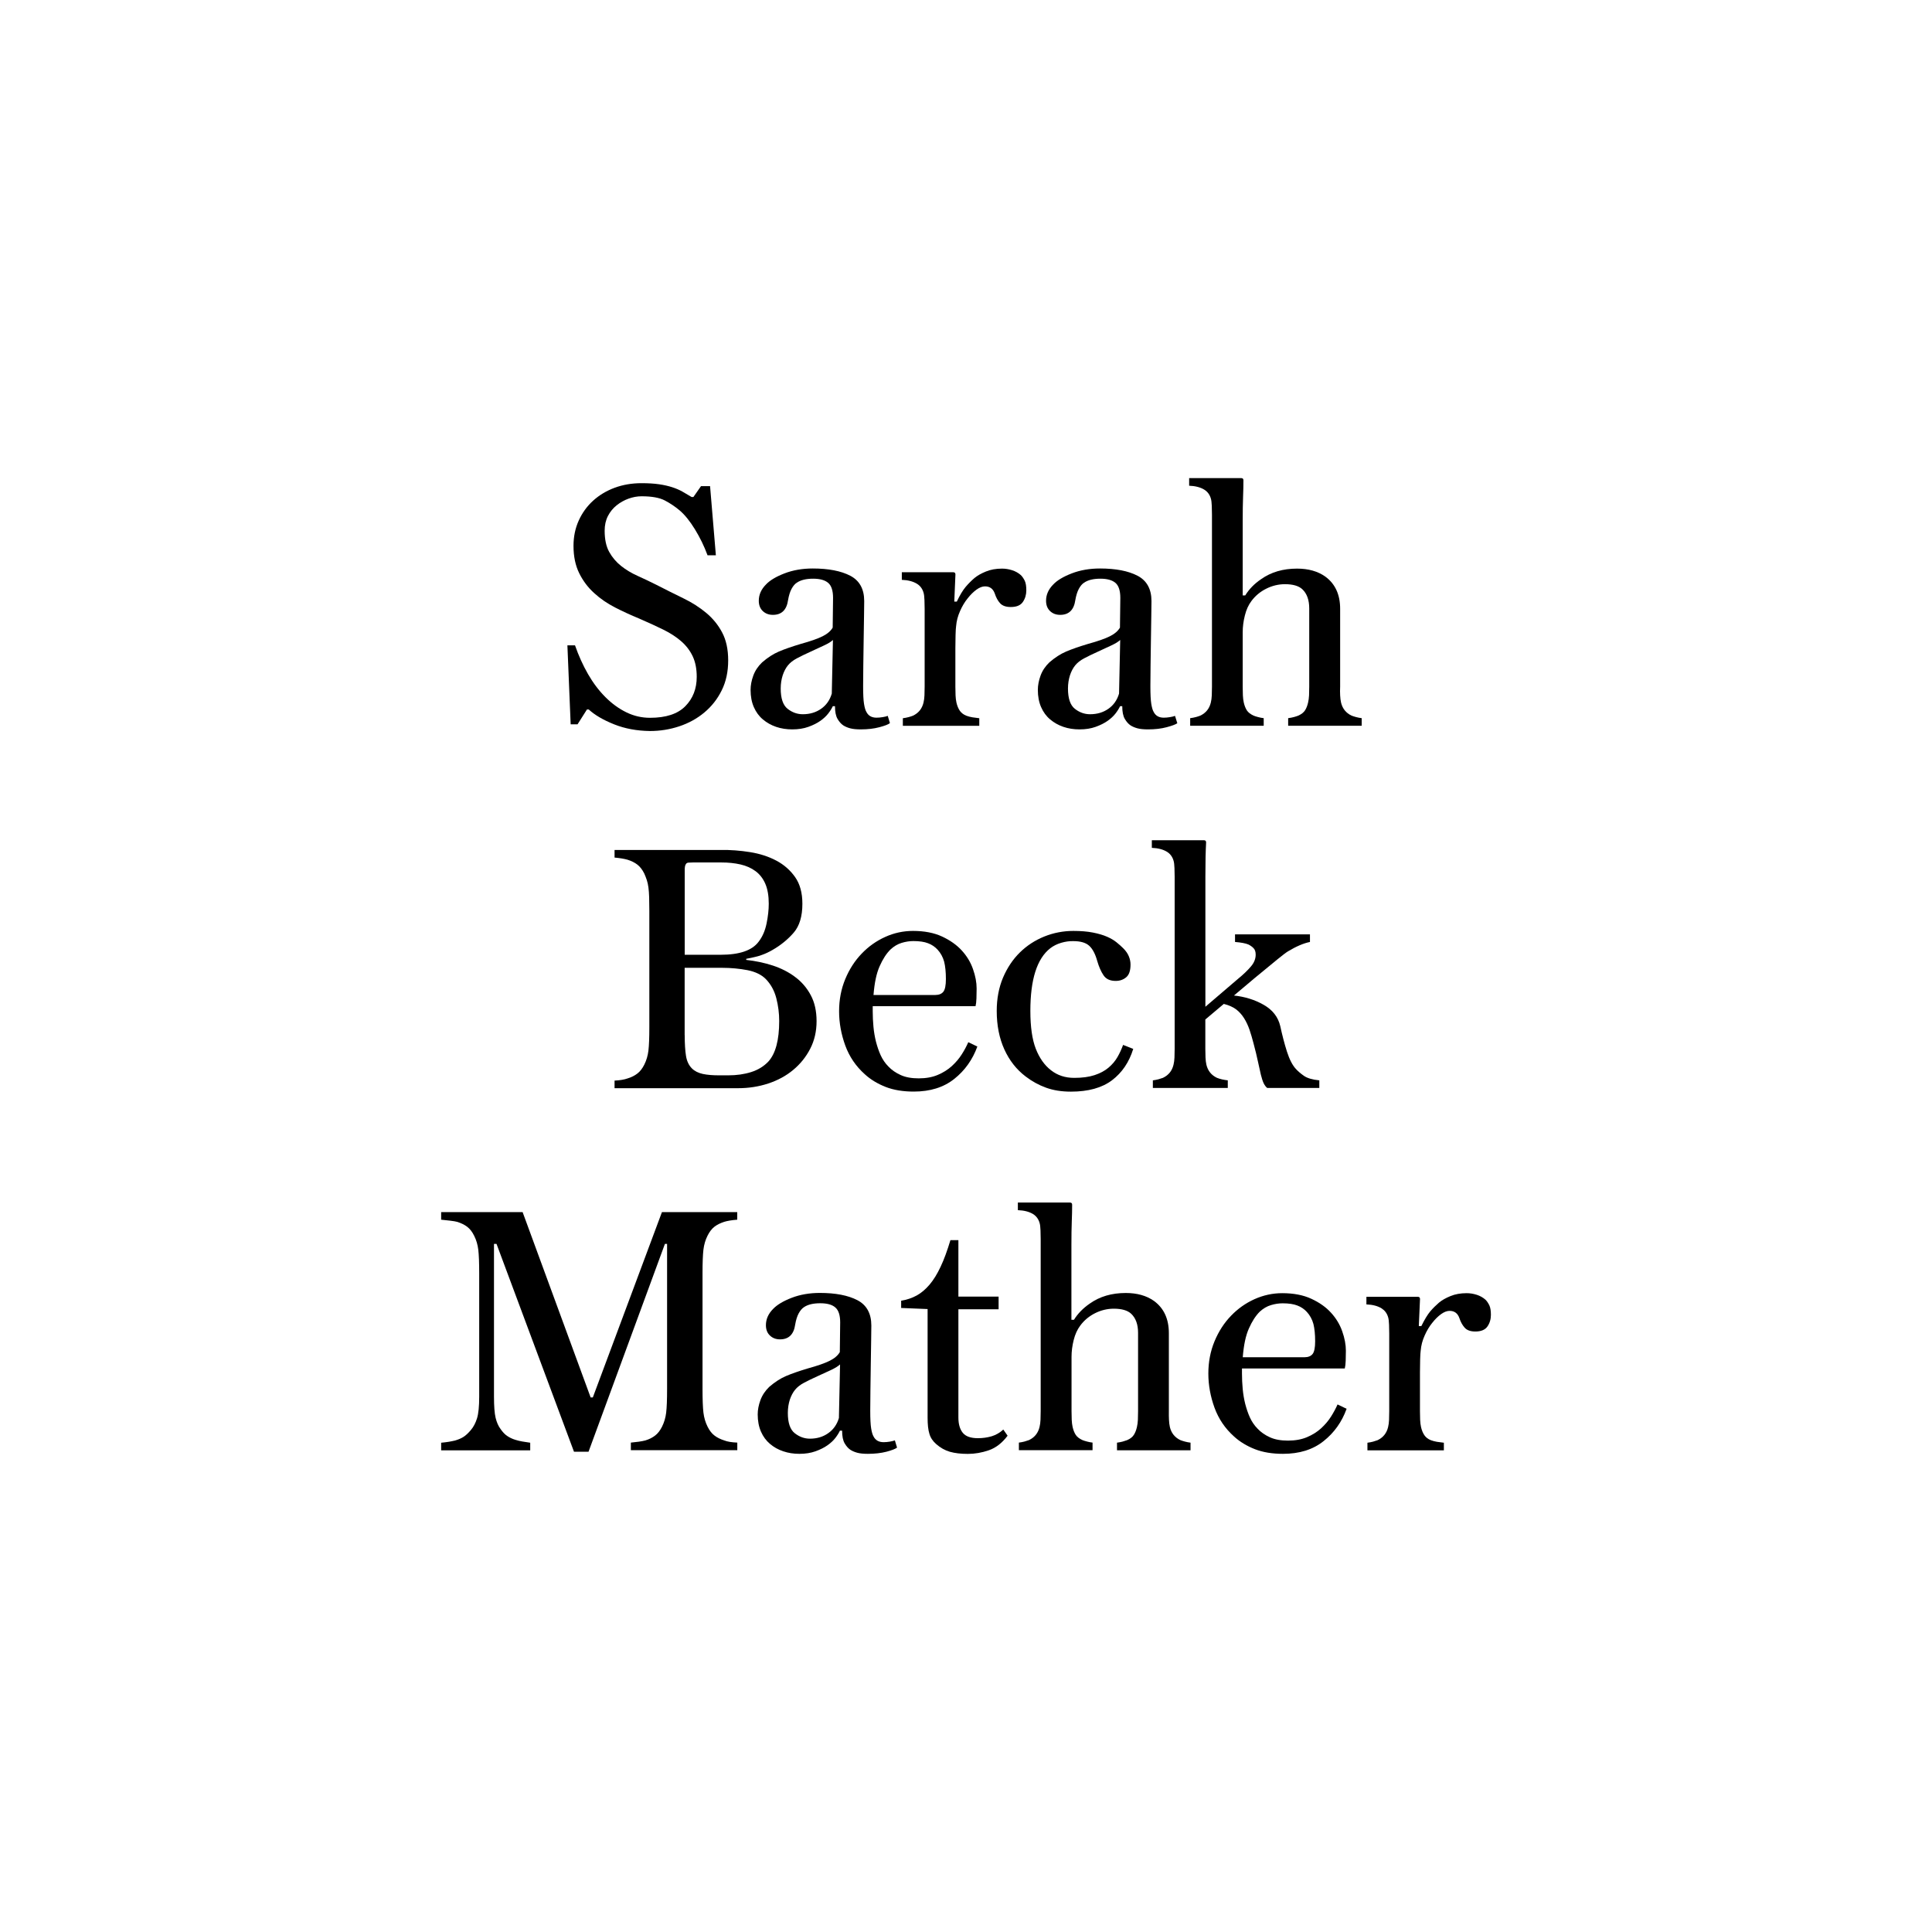
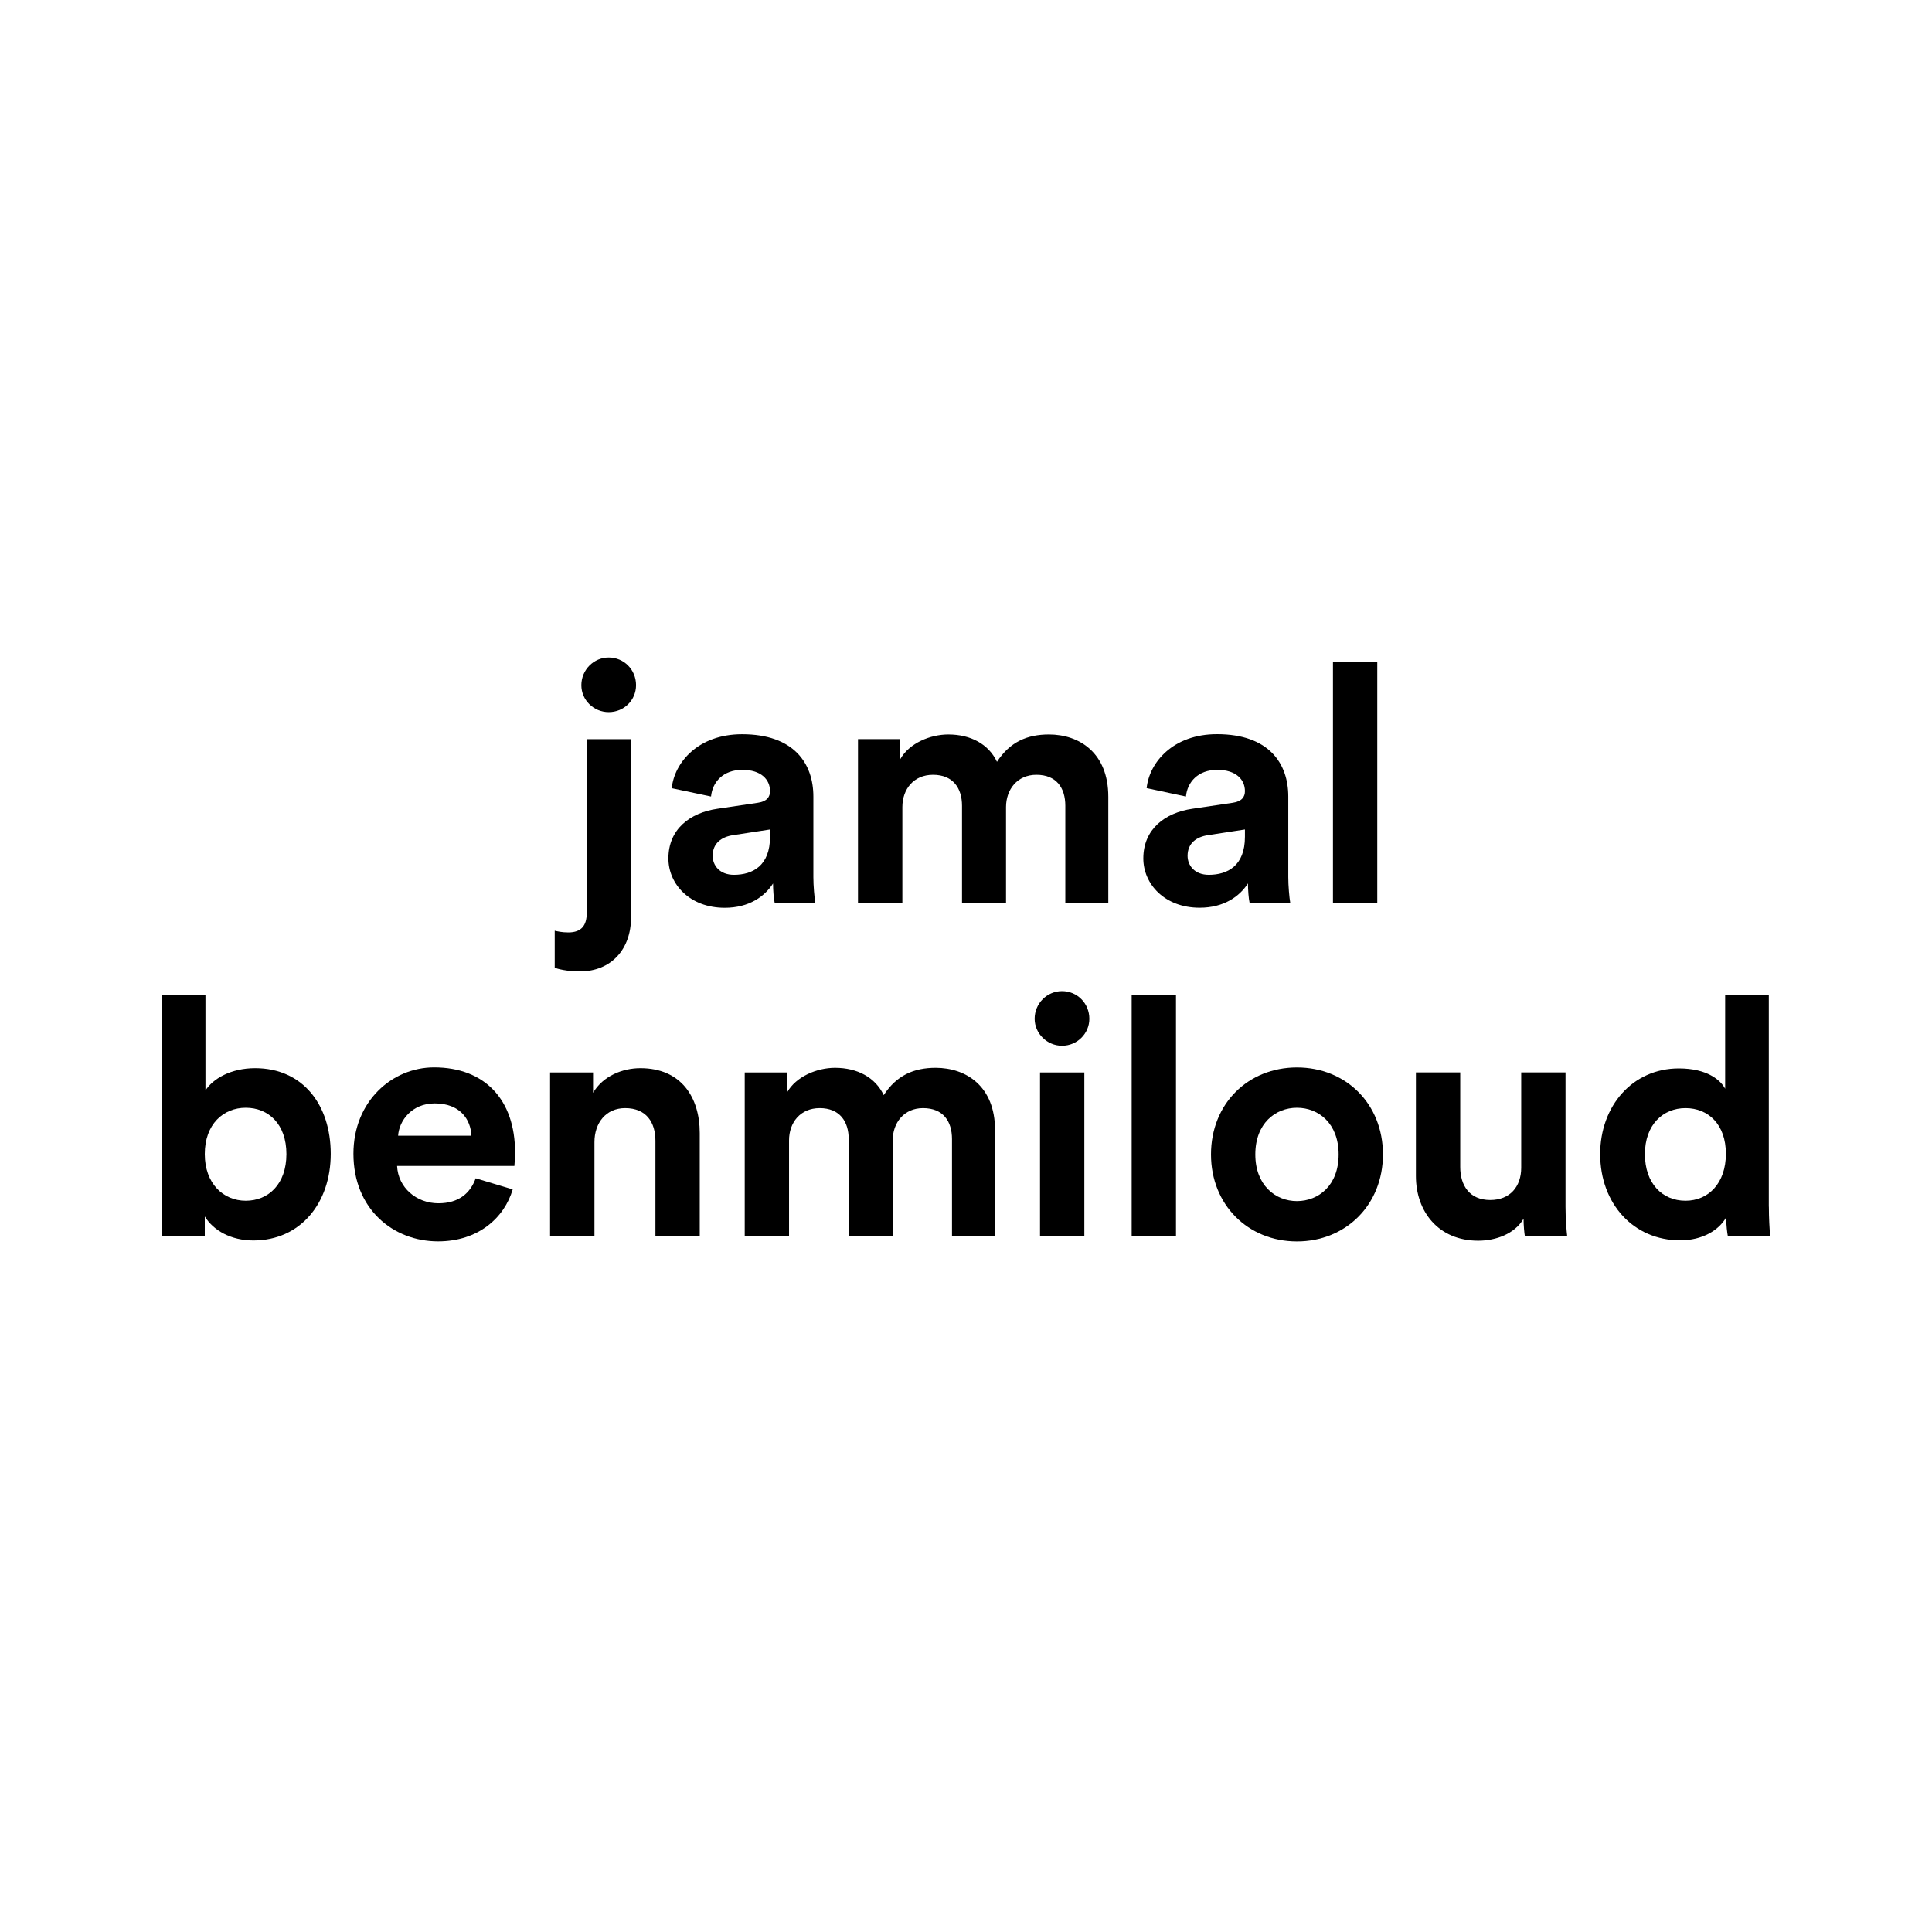
<svg xmlns="http://www.w3.org/2000/svg" version="1.1" id="Layer_1" x="0px" y="0px" viewBox="0 0 32 32" style="enable-background:new 0 0 32 32;" xml:space="preserve">
  <g>
-     <path d="M10.171,11.997c-0.18-0.072-0.32-0.154-0.42-0.246H9.722l-0.156,0.246H9.452l-0.054-1.308h0.126   c0.06,0.172,0.132,0.331,0.216,0.477s0.18,0.273,0.288,0.381s0.224,0.192,0.348,0.252   c0.123,0.06,0.253,0.09,0.39,0.09c0.264,0,0.459-0.064,0.585-0.192s0.189-0.29,0.189-0.486   c0-0.132-0.022-0.245-0.066-0.339c-0.044-0.094-0.107-0.177-0.189-0.249c-0.082-0.072-0.182-0.137-0.3-0.195   c-0.118-0.058-0.251-0.119-0.399-0.183c-0.136-0.056-0.269-0.117-0.398-0.183s-0.246-0.146-0.348-0.24   C9.737,9.729,9.655,9.619,9.593,9.493S9.499,9.217,9.499,9.041c0-0.152,0.029-0.292,0.087-0.42   c0.058-0.128,0.138-0.238,0.24-0.33s0.221-0.163,0.357-0.213c0.136-0.05,0.284-0.075,0.443-0.075   c0.112,0,0.209,0.006,0.291,0.018C11,8.033,11.072,8.05,11.134,8.07s0.118,0.044,0.168,0.072   s0.101,0.058,0.153,0.09h0.03l0.126-0.18h0.15l0.096,1.145h-0.138c-0.056-0.152-0.126-0.295-0.21-0.432   c-0.084-0.136-0.168-0.24-0.252-0.311c-0.076-0.064-0.158-0.119-0.246-0.165s-0.216-0.069-0.384-0.069   c-0.072,0-0.144,0.013-0.216,0.039c-0.072,0.026-0.138,0.063-0.198,0.111c-0.06,0.048-0.108,0.107-0.144,0.177   s-0.054,0.151-0.054,0.243c0,0.144,0.025,0.261,0.075,0.351c0.05,0.09,0.115,0.167,0.195,0.231   c0.08,0.064,0.171,0.119,0.273,0.165c0.102,0.046,0.205,0.095,0.309,0.147c0.156,0.08,0.306,0.155,0.45,0.225   c0.144,0.07,0.271,0.151,0.381,0.243c0.11,0.092,0.198,0.2,0.263,0.324c0.066,0.124,0.1,0.278,0.1,0.462   c0,0.188-0.036,0.354-0.108,0.498c-0.071,0.144-0.168,0.266-0.288,0.366c-0.12,0.1-0.258,0.176-0.414,0.228   c-0.156,0.052-0.318,0.078-0.486,0.078C10.549,12.105,10.351,12.069,10.171,11.997z" />
-     <path d="M14.565,12.045c-0.09,0.024-0.193,0.036-0.309,0.036c-0.072,0-0.131-0.006-0.175-0.018   s-0.081-0.028-0.113-0.048c-0.036-0.024-0.068-0.06-0.096-0.108c-0.028-0.048-0.042-0.118-0.042-0.21h-0.036   c-0.017,0.036-0.041,0.076-0.075,0.12c-0.034,0.044-0.078,0.085-0.132,0.123s-0.12,0.071-0.198,0.099   s-0.167,0.042-0.267,0.042c-0.096,0-0.185-0.014-0.267-0.042s-0.155-0.069-0.219-0.123   c-0.065-0.054-0.114-0.122-0.15-0.204c-0.036-0.082-0.054-0.177-0.054-0.285c0-0.076,0.015-0.155,0.045-0.237   s0.079-0.155,0.146-0.219c0.092-0.08,0.185-0.14,0.279-0.18s0.215-0.082,0.362-0.126   c0.16-0.044,0.28-0.086,0.36-0.126c0.08-0.04,0.136-0.088,0.168-0.144l0.006-0.492   c0-0.12-0.027-0.203-0.081-0.249s-0.137-0.069-0.249-0.069c-0.116,0-0.206,0.022-0.27,0.066   c-0.032,0.02-0.061,0.054-0.087,0.102c-0.026,0.048-0.045,0.11-0.058,0.185c-0.023,0.164-0.107,0.246-0.251,0.246   c-0.068,0-0.124-0.021-0.168-0.063s-0.066-0.099-0.066-0.171c0-0.1,0.04-0.19,0.12-0.27   c0.064-0.068,0.166-0.129,0.306-0.183c0.14-0.054,0.296-0.081,0.468-0.081c0.26,0,0.467,0.04,0.621,0.12   c0.153,0.08,0.231,0.22,0.231,0.419c0,0.048-0.001,0.131-0.003,0.249c-0.002,0.118-0.004,0.248-0.006,0.39   c-0.002,0.142-0.004,0.283-0.006,0.423c-0.002,0.14-0.003,0.256-0.003,0.348c0,0.136,0.005,0.234,0.015,0.294   s0.022,0.104,0.039,0.132c0.032,0.064,0.088,0.096,0.168,0.096c0.031,0,0.065-0.003,0.102-0.009   c0.036-0.006,0.065-0.013,0.084-0.021l0.036,0.12C14.714,11.999,14.655,12.021,14.565,12.045z M13.65,10.69   c-0.067,0.032-0.145,0.068-0.233,0.108c-0.08,0.036-0.152,0.071-0.216,0.105   c-0.065,0.034-0.114,0.073-0.15,0.117s-0.065,0.099-0.087,0.165c-0.021,0.066-0.033,0.139-0.033,0.219   c0,0.164,0.038,0.276,0.114,0.336s0.16,0.09,0.252,0.09c0.116,0,0.217-0.03,0.303-0.09   s0.145-0.144,0.177-0.252l0.019-0.888C13.767,10.628,13.719,10.658,13.65,10.69z" />
-     <path d="M15.994,9.721c0.046-0.054,0.095-0.103,0.146-0.147c0.048-0.04,0.111-0.076,0.19-0.108   c0.077-0.032,0.167-0.048,0.267-0.048c0.056,0,0.111,0.009,0.168,0.027c0.056,0.018,0.103,0.045,0.144,0.081   c0.024,0.024,0.045,0.055,0.064,0.093c0.018,0.038,0.026,0.091,0.026,0.159c0,0.072-0.019,0.136-0.057,0.192   c-0.038,0.056-0.104,0.084-0.201,0.084c-0.08,0-0.139-0.021-0.177-0.063s-0.066-0.095-0.087-0.159   c-0.028-0.08-0.082-0.12-0.162-0.12c-0.044,0-0.091,0.018-0.141,0.054c-0.05,0.036-0.099,0.084-0.146,0.144   c-0.049,0.06-0.091,0.13-0.126,0.21c-0.036,0.08-0.059,0.164-0.066,0.252c-0.004,0.024-0.007,0.073-0.009,0.147   c-0.002,0.074-0.003,0.144-0.003,0.213v0.642c0,0.052,0.001,0.1,0.003,0.144s0.007,0.084,0.015,0.12   c0.012,0.052,0.03,0.096,0.054,0.132c0.024,0.036,0.06,0.064,0.108,0.084c0.032,0.012,0.066,0.021,0.102,0.027   c0.036,0.006,0.074,0.011,0.114,0.015v0.126h-1.266v-0.126c0.032-0.004,0.064-0.01,0.094-0.018   c0.029-0.008,0.055-0.016,0.074-0.024c0.092-0.044,0.15-0.116,0.174-0.216c0.009-0.036,0.014-0.076,0.016-0.12   s0.003-0.092,0.003-0.144v-1.29c0-0.04-0.001-0.088-0.003-0.144c-0.002-0.056-0.007-0.098-0.016-0.126   c-0.019-0.065-0.056-0.112-0.107-0.144c-0.065-0.04-0.148-0.062-0.252-0.066v-0.126h0.852   c0.023,0,0.036,0.012,0.036,0.036l-0.019,0.45h0.042C15.899,9.856,15.948,9.776,15.994,9.721z" />
-     <path d="M19.323,12.045c-0.09,0.024-0.193,0.036-0.309,0.036c-0.072,0-0.131-0.006-0.175-0.018   s-0.081-0.028-0.113-0.048c-0.036-0.024-0.068-0.06-0.096-0.108c-0.028-0.048-0.042-0.118-0.042-0.21h-0.036   c-0.017,0.036-0.041,0.076-0.075,0.12c-0.034,0.044-0.078,0.085-0.132,0.123s-0.12,0.071-0.198,0.099   s-0.167,0.042-0.267,0.042c-0.096,0-0.185-0.014-0.267-0.042s-0.155-0.069-0.219-0.123   c-0.065-0.054-0.114-0.122-0.15-0.204c-0.036-0.082-0.054-0.177-0.054-0.285c0-0.076,0.015-0.155,0.045-0.237   s0.079-0.155,0.146-0.219c0.092-0.08,0.185-0.14,0.279-0.18s0.215-0.082,0.362-0.126   c0.16-0.044,0.28-0.086,0.36-0.126c0.08-0.04,0.136-0.088,0.168-0.144l0.006-0.492   c0-0.12-0.027-0.203-0.081-0.249s-0.137-0.069-0.249-0.069c-0.116,0-0.206,0.022-0.27,0.066   c-0.032,0.02-0.061,0.054-0.087,0.102c-0.026,0.048-0.045,0.11-0.058,0.185c-0.023,0.164-0.107,0.246-0.251,0.246   c-0.068,0-0.124-0.021-0.168-0.063s-0.066-0.099-0.066-0.171c0-0.1,0.04-0.19,0.12-0.27   c0.064-0.068,0.166-0.129,0.306-0.183c0.14-0.054,0.296-0.081,0.468-0.081c0.26,0,0.467,0.04,0.621,0.12   c0.153,0.08,0.231,0.22,0.231,0.419c0,0.048-0.001,0.131-0.003,0.249c-0.002,0.118-0.004,0.248-0.006,0.39   c-0.002,0.142-0.004,0.283-0.006,0.423c-0.002,0.14-0.003,0.256-0.003,0.348c0,0.136,0.005,0.234,0.015,0.294   s0.022,0.104,0.039,0.132c0.032,0.064,0.088,0.096,0.168,0.096c0.031,0,0.065-0.003,0.102-0.009   c0.036-0.006,0.065-0.013,0.084-0.021L19.5,11.979C19.472,11.999,19.413,12.021,19.323,12.045z M18.408,10.69   c-0.067,0.032-0.145,0.068-0.233,0.108c-0.08,0.036-0.152,0.071-0.216,0.105   c-0.065,0.034-0.114,0.073-0.15,0.117s-0.065,0.099-0.087,0.165c-0.021,0.066-0.033,0.139-0.033,0.219   c0,0.164,0.038,0.276,0.114,0.336s0.16,0.09,0.252,0.09c0.116,0,0.217-0.03,0.303-0.09   s0.145-0.144,0.177-0.252l0.019-0.888C18.524,10.628,18.477,10.658,18.408,10.69z" />
-     <path d="M22.197,11.517c0.002,0.044,0.007,0.084,0.015,0.12c0.024,0.1,0.082,0.172,0.174,0.216   c0.021,0.008,0.045,0.016,0.075,0.024c0.03,0.008,0.06,0.014,0.093,0.018v0.126h-1.218v-0.126   c0.032-0.004,0.064-0.01,0.094-0.018c0.029-0.008,0.055-0.016,0.074-0.024c0.053-0.024,0.089-0.053,0.111-0.087   s0.039-0.077,0.051-0.129c0.008-0.036,0.014-0.076,0.016-0.12s0.003-0.092,0.003-0.144v-1.295   c0-0.14-0.038-0.246-0.114-0.318c-0.06-0.056-0.156-0.084-0.288-0.084c-0.107,0-0.212,0.025-0.311,0.075   c-0.1,0.05-0.182,0.119-0.246,0.206c-0.048,0.064-0.084,0.143-0.107,0.237c-0.024,0.094-0.036,0.187-0.036,0.279   v0.9c0,0.052,0.001,0.1,0.003,0.144s0.007,0.084,0.015,0.12c0.012,0.052,0.029,0.095,0.051,0.129   c0.022,0.034,0.06,0.063,0.111,0.087c0.019,0.008,0.045,0.016,0.075,0.024c0.029,0.008,0.06,0.014,0.093,0.018   v0.126h-1.218v-0.126c0.032-0.004,0.064-0.01,0.094-0.018c0.029-0.008,0.055-0.016,0.074-0.024   c0.092-0.044,0.15-0.116,0.174-0.216c0.009-0.036,0.014-0.076,0.016-0.12s0.003-0.092,0.003-0.144V8.525   c0-0.04-0.001-0.088-0.003-0.144c-0.002-0.056-0.007-0.098-0.016-0.126c-0.019-0.064-0.056-0.112-0.107-0.144   c-0.065-0.04-0.148-0.062-0.252-0.066v-0.126h0.863c0.024,0,0.036,0.012,0.036,0.036c0,0.084-0.002,0.177-0.006,0.279   c-0.004,0.102-0.006,0.233-0.006,0.393v1.235h0.042c0.064-0.104,0.151-0.194,0.264-0.27   c0.164-0.116,0.361-0.174,0.594-0.174c0.188,0,0.344,0.044,0.468,0.132c0.164,0.12,0.246,0.298,0.246,0.534   v1.29C22.194,11.425,22.195,11.473,22.197,11.517z" />
-     <path d="M12.424,14.114c0.162,0.026,0.307,0.073,0.435,0.141c0.128,0.068,0.231,0.159,0.311,0.273   c0.08,0.114,0.12,0.261,0.12,0.441c0,0.208-0.048,0.368-0.144,0.479c-0.097,0.112-0.214,0.208-0.354,0.288   c-0.056,0.032-0.113,0.06-0.174,0.081c-0.06,0.022-0.145,0.043-0.258,0.064v0.018   c0.152,0.017,0.298,0.047,0.439,0.093c0.14,0.046,0.264,0.109,0.371,0.19c0.108,0.08,0.194,0.18,0.258,0.3   c0.065,0.12,0.097,0.264,0.097,0.432s-0.035,0.32-0.105,0.456s-0.164,0.253-0.282,0.351   c-0.117,0.098-0.256,0.173-0.413,0.225c-0.158,0.052-0.325,0.078-0.501,0.078h-2.045v-0.126   c0.088-0.004,0.16-0.016,0.216-0.036c0.064-0.019,0.118-0.047,0.162-0.081c0.044-0.033,0.082-0.083,0.114-0.146   c0.036-0.072,0.059-0.15,0.069-0.234c0.01-0.084,0.015-0.214,0.015-0.39v-1.925   c0-0.088-0.001-0.163-0.003-0.225s-0.006-0.116-0.012-0.162c-0.006-0.046-0.015-0.087-0.027-0.123   c-0.012-0.036-0.026-0.072-0.042-0.108c-0.032-0.064-0.07-0.113-0.114-0.147c-0.044-0.034-0.098-0.061-0.162-0.081   c-0.056-0.016-0.128-0.028-0.216-0.036v-0.126h1.757C12.099,14.075,12.262,14.088,12.424,14.114z M11.935,15.814   c0.312,0,0.522-0.071,0.63-0.216c0.065-0.084,0.108-0.185,0.132-0.303c0.024-0.118,0.036-0.227,0.036-0.327   c0-0.132-0.019-0.242-0.057-0.33c-0.038-0.088-0.093-0.158-0.162-0.209c-0.07-0.052-0.153-0.089-0.249-0.111   s-0.202-0.033-0.317-0.033H11.479c-0.032,0-0.058,0.001-0.078,0.003c-0.02,0.002-0.034,0.011-0.042,0.027   c-0.012,0.016-0.018,0.048-0.018,0.096v1.403H11.935z M11.341,17.145c0,0.141,0.007,0.254,0.021,0.342   c0.014,0.089,0.047,0.158,0.099,0.21c0.044,0.044,0.104,0.074,0.18,0.091c0.076,0.016,0.166,0.023,0.27,0.023   h0.149c0.141,0,0.267-0.018,0.381-0.054s0.209-0.094,0.285-0.174c0.12-0.132,0.18-0.356,0.18-0.672   c0-0.128-0.016-0.254-0.048-0.378s-0.09-0.23-0.174-0.317c-0.072-0.072-0.173-0.121-0.303-0.147   c-0.13-0.025-0.272-0.039-0.423-0.039h-0.618V17.145z" />
-     <path d="M15.806,17.87c-0.177,0.141-0.4,0.21-0.672,0.21c-0.176,0-0.331-0.025-0.465-0.077   c-0.134-0.053-0.249-0.122-0.345-0.21c-0.148-0.132-0.256-0.291-0.324-0.477c-0.067-0.185-0.102-0.374-0.102-0.566   c0-0.191,0.034-0.369,0.102-0.533c0.068-0.164,0.159-0.305,0.273-0.423c0.113-0.118,0.243-0.21,0.39-0.276   c0.145-0.066,0.299-0.099,0.459-0.099c0.188,0,0.349,0.031,0.482,0.093s0.242,0.139,0.326,0.231   c0.084,0.092,0.146,0.194,0.186,0.309c0.04,0.113,0.06,0.221,0.06,0.32c0,0.057-0.001,0.111-0.003,0.165   s-0.007,0.097-0.015,0.129h-1.703v0.084c0,0.084,0.004,0.169,0.012,0.255s0.022,0.169,0.042,0.249   c0.021,0.08,0.046,0.155,0.078,0.225c0.032,0.07,0.074,0.131,0.126,0.184c0.056,0.06,0.125,0.107,0.207,0.144   s0.181,0.054,0.297,0.054c0.12,0,0.225-0.019,0.315-0.057s0.168-0.087,0.234-0.147   c0.065-0.06,0.12-0.124,0.164-0.194c0.045-0.07,0.08-0.137,0.108-0.201l0.15,0.072   C16.109,17.551,15.981,17.731,15.806,17.87z M14.57,16.003c-0.053,0.117-0.086,0.276-0.102,0.477h1.025   c0.06,0,0.104-0.019,0.132-0.054c0.028-0.036,0.042-0.106,0.042-0.21c0-0.116-0.01-0.212-0.029-0.288   c-0.021-0.076-0.057-0.142-0.108-0.198c-0.044-0.048-0.097-0.084-0.159-0.107   c-0.061-0.024-0.143-0.036-0.242-0.036c-0.065,0-0.129,0.01-0.195,0.03s-0.127,0.056-0.183,0.108   C14.682,15.792,14.622,15.885,14.57,16.003z" />
-     <path d="M17.576,15.616c-0.068,0.02-0.128,0.05-0.18,0.09c-0.221,0.172-0.33,0.518-0.33,1.038   c0,0.264,0.03,0.473,0.09,0.627c0.06,0.153,0.144,0.273,0.252,0.356c0.107,0.084,0.235,0.126,0.384,0.126   c0.132,0,0.244-0.015,0.336-0.045s0.169-0.071,0.231-0.123c0.062-0.052,0.112-0.111,0.15-0.177   c0.038-0.066,0.068-0.133,0.093-0.201l0.168,0.066c-0.068,0.22-0.185,0.393-0.351,0.519   c-0.166,0.126-0.394,0.189-0.681,0.189c-0.152,0-0.289-0.021-0.411-0.065s-0.235-0.106-0.339-0.186   c-0.152-0.115-0.27-0.266-0.353-0.449s-0.126-0.396-0.126-0.636c0-0.204,0.035-0.388,0.104-0.552   c0.07-0.164,0.163-0.303,0.279-0.417c0.116-0.114,0.251-0.202,0.404-0.264c0.154-0.062,0.315-0.093,0.483-0.093   c0.124,0,0.231,0.009,0.323,0.027s0.17,0.041,0.234,0.069c0.064,0.028,0.116,0.059,0.158,0.093   c0.042,0.034,0.079,0.067,0.111,0.099c0.044,0.044,0.075,0.089,0.093,0.135c0.019,0.046,0.027,0.091,0.027,0.135   c0,0.1-0.024,0.17-0.072,0.21s-0.105,0.06-0.174,0.06c-0.092,0-0.159-0.03-0.201-0.093   c-0.042-0.061-0.076-0.141-0.104-0.236c-0.032-0.116-0.076-0.2-0.132-0.252   c-0.057-0.052-0.144-0.078-0.264-0.078C17.712,15.586,17.644,15.596,17.576,15.616z" />
-     <path d="M20.929,16.642c0.148,0.084,0.24,0.201,0.276,0.353c0.032,0.147,0.068,0.288,0.11,0.42   s0.092,0.228,0.147,0.288c0.036,0.04,0.081,0.078,0.135,0.116s0.139,0.064,0.255,0.075v0.126h-0.863   c-0.024-0.019-0.044-0.047-0.06-0.081c-0.016-0.034-0.03-0.08-0.045-0.138   c-0.014-0.058-0.029-0.13-0.048-0.216c-0.018-0.086-0.043-0.19-0.075-0.309   c-0.019-0.076-0.042-0.149-0.065-0.22c-0.024-0.069-0.054-0.134-0.09-0.191s-0.08-0.107-0.132-0.147   c-0.053-0.039-0.12-0.069-0.204-0.09l-0.306,0.258v0.486c0,0.052,0.001,0.1,0.003,0.144   s0.007,0.084,0.015,0.12c0.024,0.1,0.082,0.172,0.174,0.216c0.052,0.021,0.112,0.034,0.18,0.042v0.126h-1.241   v-0.126c0.032-0.004,0.064-0.01,0.094-0.018c0.029-0.009,0.055-0.017,0.074-0.024   c0.092-0.044,0.15-0.116,0.174-0.216c0.009-0.036,0.014-0.076,0.016-0.12s0.003-0.092,0.003-0.144v-2.849   c0-0.04-0.001-0.088-0.003-0.144c-0.002-0.056-0.007-0.098-0.016-0.126c-0.019-0.064-0.056-0.112-0.107-0.144   c-0.065-0.04-0.148-0.062-0.252-0.066v-0.126h0.863c0.024,0,0.036,0.012,0.036,0.036   c-0.004,0.072-0.007,0.153-0.009,0.243c-0.002,0.09-0.003,0.199-0.003,0.327v2.152l0.539-0.461   c0.093-0.076,0.164-0.145,0.216-0.207c0.053-0.062,0.078-0.127,0.078-0.195c0-0.048-0.012-0.084-0.036-0.108   c-0.023-0.024-0.052-0.044-0.084-0.06c-0.048-0.02-0.121-0.034-0.222-0.042v-0.126h1.241v0.126   c-0.103,0.02-0.226,0.072-0.365,0.156c-0.032,0.019-0.09,0.064-0.174,0.132s-0.21,0.172-0.378,0.311l-0.342,0.288   C20.617,16.508,20.781,16.558,20.929,16.642z" />
-     <path d="M11.996,20.237c-0.064,0.021-0.118,0.047-0.162,0.081s-0.082,0.083-0.114,0.147   c-0.036,0.071-0.059,0.149-0.069,0.233s-0.015,0.214-0.015,0.39v1.919c0,0.176,0.005,0.306,0.015,0.39   s0.033,0.162,0.069,0.234c0.032,0.064,0.07,0.113,0.114,0.146c0.044,0.034,0.099,0.061,0.162,0.081   c0.052,0.021,0.124,0.032,0.216,0.036v0.126h-1.763v-0.126c0.044-0.004,0.088-0.009,0.132-0.015   s0.08-0.014,0.108-0.021c0.064-0.019,0.118-0.047,0.162-0.081c0.044-0.033,0.082-0.083,0.114-0.146   c0.036-0.072,0.059-0.15,0.069-0.234c0.01-0.084,0.015-0.214,0.015-0.39v-2.404h-0.036l-1.265,3.442H9.507   l-1.283-3.442h-0.042v2.53c0,0.16,0.009,0.277,0.027,0.351c0.018,0.074,0.045,0.136,0.081,0.184   c0.036,0.052,0.073,0.091,0.111,0.116c0.038,0.026,0.083,0.048,0.135,0.064c0.04,0.012,0.077,0.021,0.111,0.027   c0.034,0.006,0.079,0.013,0.135,0.021v0.126H7.307v-0.126c0.044-0.004,0.085-0.009,0.123-0.015   s0.073-0.014,0.105-0.021c0.056-0.016,0.103-0.036,0.141-0.06c0.038-0.024,0.079-0.062,0.123-0.114   s0.078-0.117,0.102-0.194c0.024-0.078,0.036-0.197,0.036-0.357v-2.045c0-0.176-0.005-0.306-0.015-0.39   c-0.01-0.084-0.033-0.162-0.069-0.233c-0.032-0.065-0.07-0.113-0.114-0.147s-0.098-0.06-0.162-0.081   c-0.028-0.008-0.069-0.015-0.123-0.021c-0.054-0.006-0.103-0.011-0.147-0.016v-0.126h1.349l1.127,3.07h0.036   l1.145-3.07h1.247v0.126C12.12,20.209,12.048,20.221,11.996,20.237z" />
-     <path d="M14.683,24.045c-0.09,0.023-0.193,0.035-0.309,0.035c-0.072,0-0.131-0.006-0.175-0.018   s-0.081-0.028-0.113-0.048c-0.036-0.024-0.068-0.06-0.096-0.108c-0.028-0.048-0.042-0.117-0.042-0.21h-0.036   c-0.017,0.036-0.041,0.076-0.075,0.12s-0.078,0.085-0.132,0.123s-0.12,0.071-0.198,0.099   c-0.078,0.028-0.167,0.042-0.267,0.042c-0.096,0-0.185-0.014-0.267-0.042c-0.082-0.027-0.155-0.068-0.219-0.122   c-0.065-0.055-0.114-0.122-0.15-0.204s-0.054-0.177-0.054-0.285c0-0.076,0.015-0.155,0.045-0.236   c0.03-0.082,0.079-0.155,0.146-0.22c0.092-0.079,0.185-0.14,0.279-0.18s0.215-0.082,0.362-0.126   c0.16-0.044,0.28-0.086,0.36-0.126s0.136-0.088,0.168-0.144l0.006-0.492c0-0.119-0.027-0.202-0.081-0.248   c-0.054-0.047-0.137-0.069-0.249-0.069c-0.116,0-0.206,0.021-0.27,0.065c-0.032,0.021-0.061,0.055-0.087,0.102   c-0.026,0.048-0.045,0.109-0.058,0.185c-0.023,0.164-0.107,0.246-0.251,0.246c-0.068,0-0.124-0.021-0.168-0.064   c-0.044-0.041-0.066-0.099-0.066-0.171c0-0.1,0.04-0.19,0.12-0.27c0.064-0.067,0.166-0.129,0.306-0.183   s0.296-0.081,0.468-0.081c0.26,0,0.467,0.04,0.621,0.12c0.153,0.08,0.231,0.22,0.231,0.42   c0,0.048-0.001,0.131-0.003,0.248c-0.002,0.118-0.004,0.248-0.006,0.391c-0.002,0.142-0.004,0.282-0.006,0.423   c-0.002,0.14-0.003,0.256-0.003,0.348c0,0.136,0.005,0.233,0.015,0.294c0.01,0.06,0.022,0.103,0.039,0.132   c0.032,0.064,0.088,0.096,0.168,0.096c0.031,0,0.065-0.003,0.102-0.009s0.065-0.014,0.084-0.021l0.036,0.12   C14.831,23.998,14.773,24.021,14.683,24.045z M13.768,22.69c-0.067,0.032-0.145,0.067-0.233,0.107   c-0.08,0.036-0.152,0.071-0.216,0.105c-0.065,0.034-0.114,0.073-0.15,0.117s-0.065,0.099-0.087,0.164   c-0.021,0.066-0.033,0.14-0.033,0.22c0,0.163,0.038,0.275,0.114,0.335c0.076,0.06,0.16,0.091,0.252,0.091   c0.116,0,0.217-0.03,0.303-0.091c0.086-0.06,0.145-0.144,0.177-0.251l0.019-0.888   C13.884,22.627,13.836,22.657,13.768,22.69z" />
-     <path d="M16.378,24.021c-0.116,0.04-0.231,0.06-0.348,0.06s-0.215-0.012-0.297-0.035   c-0.082-0.024-0.157-0.066-0.225-0.126c-0.057-0.049-0.095-0.105-0.114-0.171   c-0.021-0.066-0.03-0.155-0.03-0.268v-1.799l-0.438-0.018v-0.12c0.096-0.016,0.182-0.045,0.258-0.087   s0.146-0.102,0.213-0.18c0.066-0.078,0.127-0.177,0.183-0.297c0.057-0.12,0.11-0.267,0.162-0.439h0.132v0.935   h0.666v0.21h-0.666v1.793c0,0.108,0.024,0.192,0.072,0.252c0.048,0.06,0.132,0.09,0.252,0.09   c0.08,0,0.155-0.011,0.228-0.032c0.072-0.022,0.136-0.06,0.192-0.111l0.071,0.102   C16.598,23.901,16.494,23.981,16.378,24.021z" />
-     <path d="M19.362,23.517c0.002,0.044,0.007,0.084,0.015,0.12c0.024,0.1,0.082,0.172,0.174,0.216   c0.021,0.008,0.045,0.016,0.075,0.024c0.03,0.008,0.06,0.014,0.093,0.018v0.126H18.501v-0.126   c0.032-0.004,0.064-0.01,0.094-0.018c0.029-0.009,0.055-0.017,0.074-0.024c0.053-0.023,0.09-0.053,0.111-0.087   c0.022-0.034,0.039-0.077,0.051-0.129c0.008-0.036,0.014-0.076,0.016-0.12s0.003-0.092,0.003-0.144v-1.296   c0-0.14-0.038-0.245-0.114-0.317c-0.06-0.056-0.156-0.084-0.288-0.084c-0.107,0-0.212,0.025-0.311,0.075   s-0.182,0.119-0.246,0.207c-0.048,0.064-0.084,0.143-0.107,0.236c-0.024,0.094-0.036,0.188-0.036,0.279v0.899   c0,0.052,0.001,0.1,0.003,0.144s0.007,0.084,0.015,0.12c0.012,0.052,0.029,0.095,0.051,0.129   c0.022,0.034,0.06,0.064,0.111,0.087c0.019,0.008,0.045,0.016,0.075,0.024c0.029,0.008,0.06,0.014,0.093,0.018   v0.126H16.876v-0.126c0.032-0.004,0.064-0.01,0.094-0.018c0.029-0.009,0.055-0.017,0.074-0.024   c0.092-0.044,0.15-0.116,0.174-0.216c0.009-0.036,0.014-0.076,0.016-0.12s0.003-0.092,0.003-0.144v-2.849   c0-0.04-0.001-0.088-0.003-0.144c-0.002-0.057-0.007-0.099-0.016-0.126c-0.019-0.065-0.056-0.112-0.107-0.144   c-0.065-0.04-0.148-0.061-0.252-0.065v-0.126h0.863c0.024,0,0.036,0.012,0.036,0.036c0,0.084-0.002,0.177-0.006,0.278   c-0.004,0.102-0.006,0.233-0.006,0.393v1.235h0.042c0.064-0.103,0.151-0.193,0.264-0.27   c0.164-0.116,0.361-0.174,0.594-0.174c0.188,0,0.344,0.044,0.468,0.132c0.164,0.12,0.246,0.298,0.246,0.534   v1.289C19.359,23.425,19.36,23.473,19.362,23.517z" />
-     <path d="M21.922,23.87c-0.177,0.141-0.4,0.21-0.672,0.21c-0.176,0-0.331-0.025-0.465-0.077   c-0.134-0.053-0.249-0.122-0.345-0.21c-0.148-0.132-0.256-0.291-0.324-0.477c-0.067-0.185-0.102-0.374-0.102-0.566   c0-0.191,0.034-0.369,0.102-0.533c0.068-0.164,0.159-0.305,0.273-0.423c0.113-0.118,0.243-0.21,0.39-0.276   c0.145-0.065,0.299-0.099,0.458-0.099c0.189,0,0.35,0.031,0.483,0.093c0.134,0.062,0.243,0.139,0.326,0.231   c0.084,0.092,0.146,0.194,0.186,0.309c0.04,0.113,0.06,0.221,0.06,0.32c0,0.057-0.001,0.111-0.003,0.165   s-0.007,0.097-0.015,0.129h-1.703v0.084c0,0.084,0.004,0.169,0.012,0.255s0.022,0.169,0.042,0.249   c0.021,0.08,0.046,0.155,0.078,0.225c0.032,0.07,0.074,0.131,0.126,0.184c0.056,0.06,0.125,0.107,0.207,0.144   s0.181,0.054,0.297,0.054c0.12,0,0.225-0.019,0.315-0.057s0.168-0.087,0.234-0.147   c0.065-0.06,0.12-0.124,0.164-0.194s0.08-0.137,0.108-0.201l0.15,0.072   C22.226,23.551,22.098,23.731,21.922,23.87z M20.686,22.003c-0.053,0.117-0.086,0.276-0.102,0.477h1.025   c0.06,0,0.104-0.019,0.132-0.054c0.028-0.036,0.042-0.106,0.042-0.21c0-0.116-0.01-0.212-0.029-0.288   c-0.021-0.076-0.057-0.142-0.108-0.198c-0.044-0.048-0.097-0.084-0.159-0.107   c-0.061-0.024-0.143-0.036-0.242-0.036c-0.065,0-0.129,0.01-0.195,0.03c-0.065,0.019-0.127,0.056-0.183,0.107   C20.798,21.792,20.738,21.885,20.686,22.003z" />
-     <path d="M23.689,21.721c0.046-0.054,0.095-0.102,0.146-0.146c0.048-0.04,0.111-0.076,0.19-0.108   c0.077-0.032,0.167-0.048,0.267-0.048c0.056,0,0.111,0.009,0.168,0.027c0.056,0.018,0.103,0.045,0.144,0.081   c0.024,0.023,0.045,0.055,0.064,0.093c0.018,0.038,0.026,0.091,0.026,0.158c0,0.072-0.019,0.137-0.057,0.192   s-0.104,0.084-0.201,0.084c-0.08,0-0.139-0.021-0.177-0.064s-0.066-0.095-0.087-0.158   c-0.028-0.08-0.082-0.12-0.162-0.12c-0.044,0-0.091,0.018-0.141,0.054s-0.099,0.084-0.146,0.144   c-0.049,0.06-0.091,0.131-0.126,0.21c-0.036,0.08-0.059,0.164-0.066,0.252c-0.004,0.024-0.007,0.073-0.009,0.147   s-0.003,0.144-0.003,0.213v0.642c0,0.052,0.001,0.1,0.003,0.144s0.007,0.084,0.015,0.12   c0.012,0.052,0.03,0.096,0.054,0.132c0.024,0.036,0.06,0.065,0.108,0.084c0.032,0.012,0.066,0.021,0.102,0.027   c0.036,0.006,0.074,0.011,0.114,0.015v0.126h-1.266v-0.126c0.032-0.004,0.064-0.01,0.094-0.018   c0.029-0.009,0.055-0.017,0.074-0.024c0.092-0.044,0.15-0.116,0.174-0.216c0.009-0.036,0.014-0.076,0.016-0.12   s0.003-0.092,0.003-0.144v-1.289c0-0.04-0.001-0.088-0.003-0.144c-0.002-0.056-0.007-0.098-0.016-0.126   c-0.019-0.064-0.056-0.111-0.107-0.144c-0.065-0.04-0.148-0.062-0.252-0.066v-0.126h0.852   c0.023,0,0.036,0.013,0.036,0.036L23.5,21.964h0.042C23.595,21.856,23.644,21.775,23.689,21.721z" />
+     <g>
+       <path d="M9.718,12.243h0.734v2.953c0,0.524-0.326,0.894-0.85,0.894c-0.215,0-0.375-0.044-0.414-0.061v-0.613    c0.05,0.011,0.121,0.028,0.226,0.028c0.221,0,0.304-0.121,0.304-0.32V12.243z M10.082,10.89    c0.254,0,0.453,0.204,0.453,0.458c0,0.248-0.199,0.447-0.453,0.447c-0.248,0-0.453-0.199-0.453-0.447    C9.63,11.094,9.834,10.89,10.082,10.89z" />
+       <path d="M11.882,13.396l0.668-0.099c0.154-0.022,0.204-0.099,0.204-0.193c0-0.193-0.149-0.353-0.458-0.353    c-0.32,0-0.497,0.204-0.519,0.442l-0.651-0.138c0.044-0.425,0.436-0.894,1.165-0.894    c0.861,0,1.181,0.486,1.181,1.032v1.336c0,0.143,0.017,0.337,0.033,0.43h-0.673    c-0.017-0.072-0.028-0.221-0.028-0.326c-0.138,0.215-0.397,0.403-0.8,0.403c-0.58,0-0.933-0.392-0.933-0.817    C11.07,13.733,11.429,13.462,11.882,13.396z M12.754,13.86v-0.121l-0.613,0.094    c-0.188,0.028-0.337,0.132-0.337,0.342c0,0.16,0.116,0.315,0.353,0.315    C12.467,14.489,12.754,14.34,12.754,13.86z" />
+       <path d="M14.211,14.958v-2.716h0.701v0.331c0.149-0.265,0.497-0.408,0.795-0.408c0.37,0,0.668,0.16,0.806,0.453    c0.215-0.331,0.502-0.453,0.861-0.453c0.502,0,0.983,0.303,0.983,1.032v1.761h-0.712v-1.612    c0-0.292-0.143-0.513-0.48-0.513c-0.315,0-0.502,0.243-0.502,0.535v1.59h-0.729v-1.612    c0-0.292-0.149-0.513-0.48-0.513c-0.32,0-0.508,0.237-0.508,0.535v1.59H14.211z" />
+       <path d="M19.748,13.396l0.668-0.099c0.154-0.022,0.204-0.099,0.204-0.193c0-0.193-0.149-0.353-0.458-0.353    c-0.32,0-0.497,0.204-0.519,0.442L18.992,13.054c0.044-0.425,0.436-0.894,1.165-0.894    c0.861,0,1.181,0.486,1.181,1.032v1.336c0,0.143,0.017,0.337,0.033,0.43h-0.673    c-0.017-0.072-0.028-0.221-0.028-0.326c-0.138,0.215-0.397,0.403-0.8,0.403c-0.58,0-0.933-0.392-0.933-0.817    C18.937,13.733,19.296,13.462,19.748,13.396z M20.62,13.86v-0.121l-0.613,0.094    c-0.188,0.028-0.337,0.132-0.337,0.342c0,0.16,0.116,0.315,0.353,0.315    C20.333,14.489,20.62,14.34,20.62,13.86z" />
+       <path d="M22.078,14.958v-3.996h0.734v3.996H22.078z" />
+     </g>
+     <g>
+       <path d="M2.68,20.479v-3.996h0.723v1.579c0.121-0.193,0.419-0.37,0.822-0.37c0.795,0,1.253,0.613,1.253,1.419    c0,0.822-0.508,1.435-1.28,1.435c-0.375,0-0.662-0.166-0.806-0.397v0.331H2.68z M4.071,18.348    c-0.37,0-0.679,0.27-0.679,0.767c0,0.491,0.309,0.773,0.679,0.773c0.375,0,0.673-0.276,0.673-0.773    C4.744,18.618,4.446,18.348,4.071,18.348z" />
+       <path d="M8.492,19.7c-0.138,0.469-0.569,0.861-1.236,0.861c-0.745,0-1.402-0.535-1.402-1.452    c0-0.867,0.64-1.43,1.336-1.43c0.839,0,1.341,0.535,1.341,1.407c0,0.105-0.011,0.215-0.011,0.226H6.577    c0.017,0.359,0.32,0.618,0.684,0.618c0.342,0,0.53-0.171,0.618-0.414L8.492,19.7z M7.808,18.811    c-0.011-0.27-0.188-0.535-0.607-0.535c-0.381,0-0.591,0.287-0.607,0.535H7.808z" />
+       <path d="M9.845,20.479H9.111v-2.716h0.712v0.337c0.166-0.281,0.491-0.408,0.784-0.408    c0.673,0,0.983,0.48,0.983,1.076v1.711h-0.734v-1.584c0-0.303-0.149-0.541-0.502-0.541    c-0.32,0-0.508,0.248-0.508,0.563V20.479z" />
+       <path d="M12.335,20.479v-2.716h0.701v0.331c0.149-0.265,0.497-0.408,0.795-0.408c0.37,0,0.668,0.16,0.806,0.453    c0.215-0.331,0.502-0.453,0.861-0.453c0.502,0,0.983,0.303,0.983,1.032v1.761H15.768v-1.612    c0-0.292-0.143-0.513-0.48-0.513c-0.315,0-0.502,0.243-0.502,0.535v1.59h-0.729v-1.612    c0-0.292-0.149-0.513-0.48-0.513c-0.32,0-0.508,0.237-0.508,0.535v1.59H12.335z" />
+       <path d="M17.59,16.416c0.254,0,0.453,0.204,0.453,0.458c0,0.243-0.199,0.447-0.453,0.447    c-0.248,0-0.453-0.204-0.453-0.447C17.137,16.62,17.342,16.416,17.59,16.416z M17.226,20.479v-2.716h0.734v2.716    H17.226z" />
+       <path d="M18.744,20.479v-3.996h0.734v3.996H18.744z" />
+       <path d="M22.906,19.121c0,0.833-0.613,1.441-1.424,1.441s-1.424-0.607-1.424-1.441c0-0.839,0.613-1.441,1.424-1.441    S22.906,18.282,22.906,19.121z M22.172,19.121c0-0.513-0.331-0.773-0.69-0.773c-0.359,0-0.69,0.26-0.69,0.773    c0,0.508,0.331,0.773,0.69,0.773C21.84,19.893,22.172,19.634,22.172,19.121z" />
+       <path d="M25.235,20.186c-0.149,0.254-0.464,0.364-0.751,0.364c-0.657,0-1.032-0.48-1.032-1.071v-1.717h0.734    v1.568c0,0.304,0.154,0.546,0.497,0.546c0.326,0,0.513-0.221,0.513-0.535v-1.579h0.734v2.224    c0,0.21,0.017,0.397,0.028,0.491h-0.701C25.247,20.423,25.235,20.296,25.235,20.186z" />
+       <path d="M29.298,19.987c0,0.182,0.011,0.381,0.022,0.491h-0.701c-0.011-0.055-0.028-0.188-0.028-0.315    c-0.121,0.215-0.397,0.381-0.762,0.381c-0.773,0-1.325-0.607-1.325-1.429c0-0.795,0.535-1.419,1.303-1.419    c0.469,0,0.69,0.193,0.767,0.337v-1.551h0.723V19.987z M27.918,19.888c0.375,0,0.668-0.287,0.668-0.778    c0-0.486-0.292-0.756-0.668-0.756c-0.375,0-0.673,0.276-0.673,0.762C27.245,19.601,27.532,19.888,27.918,19.888z" />
+     </g>
  </g>
</svg>
